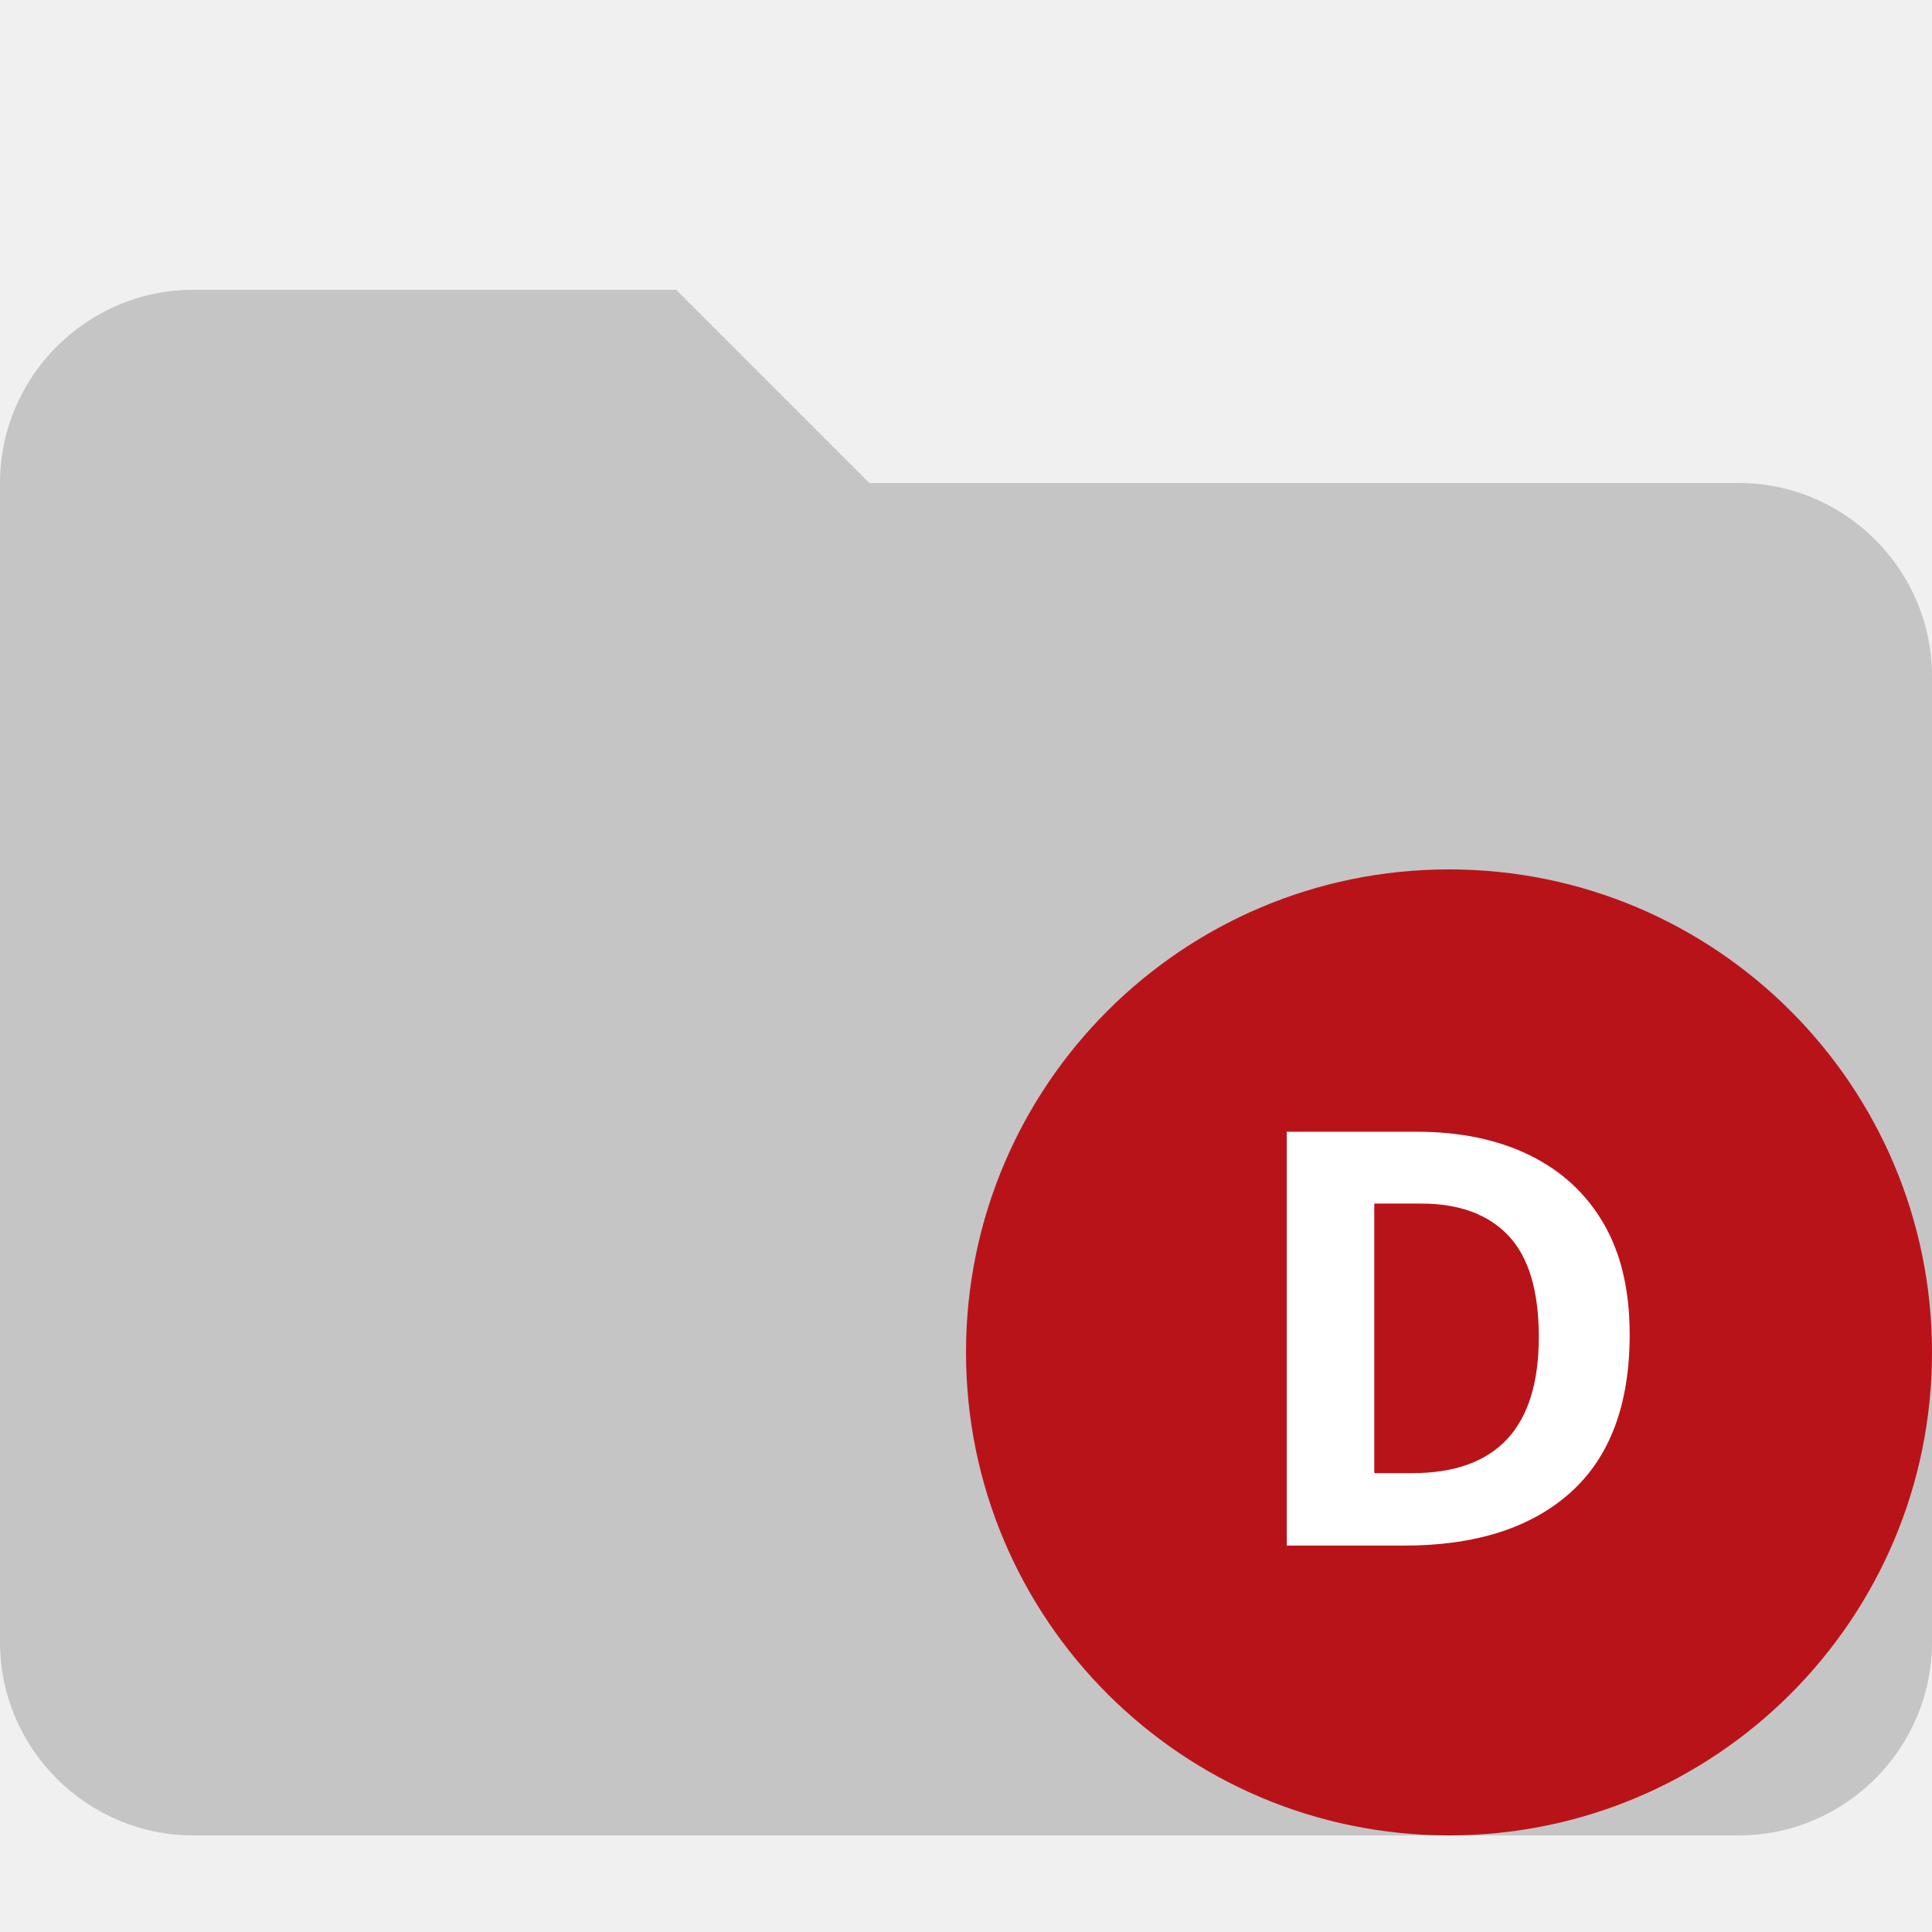
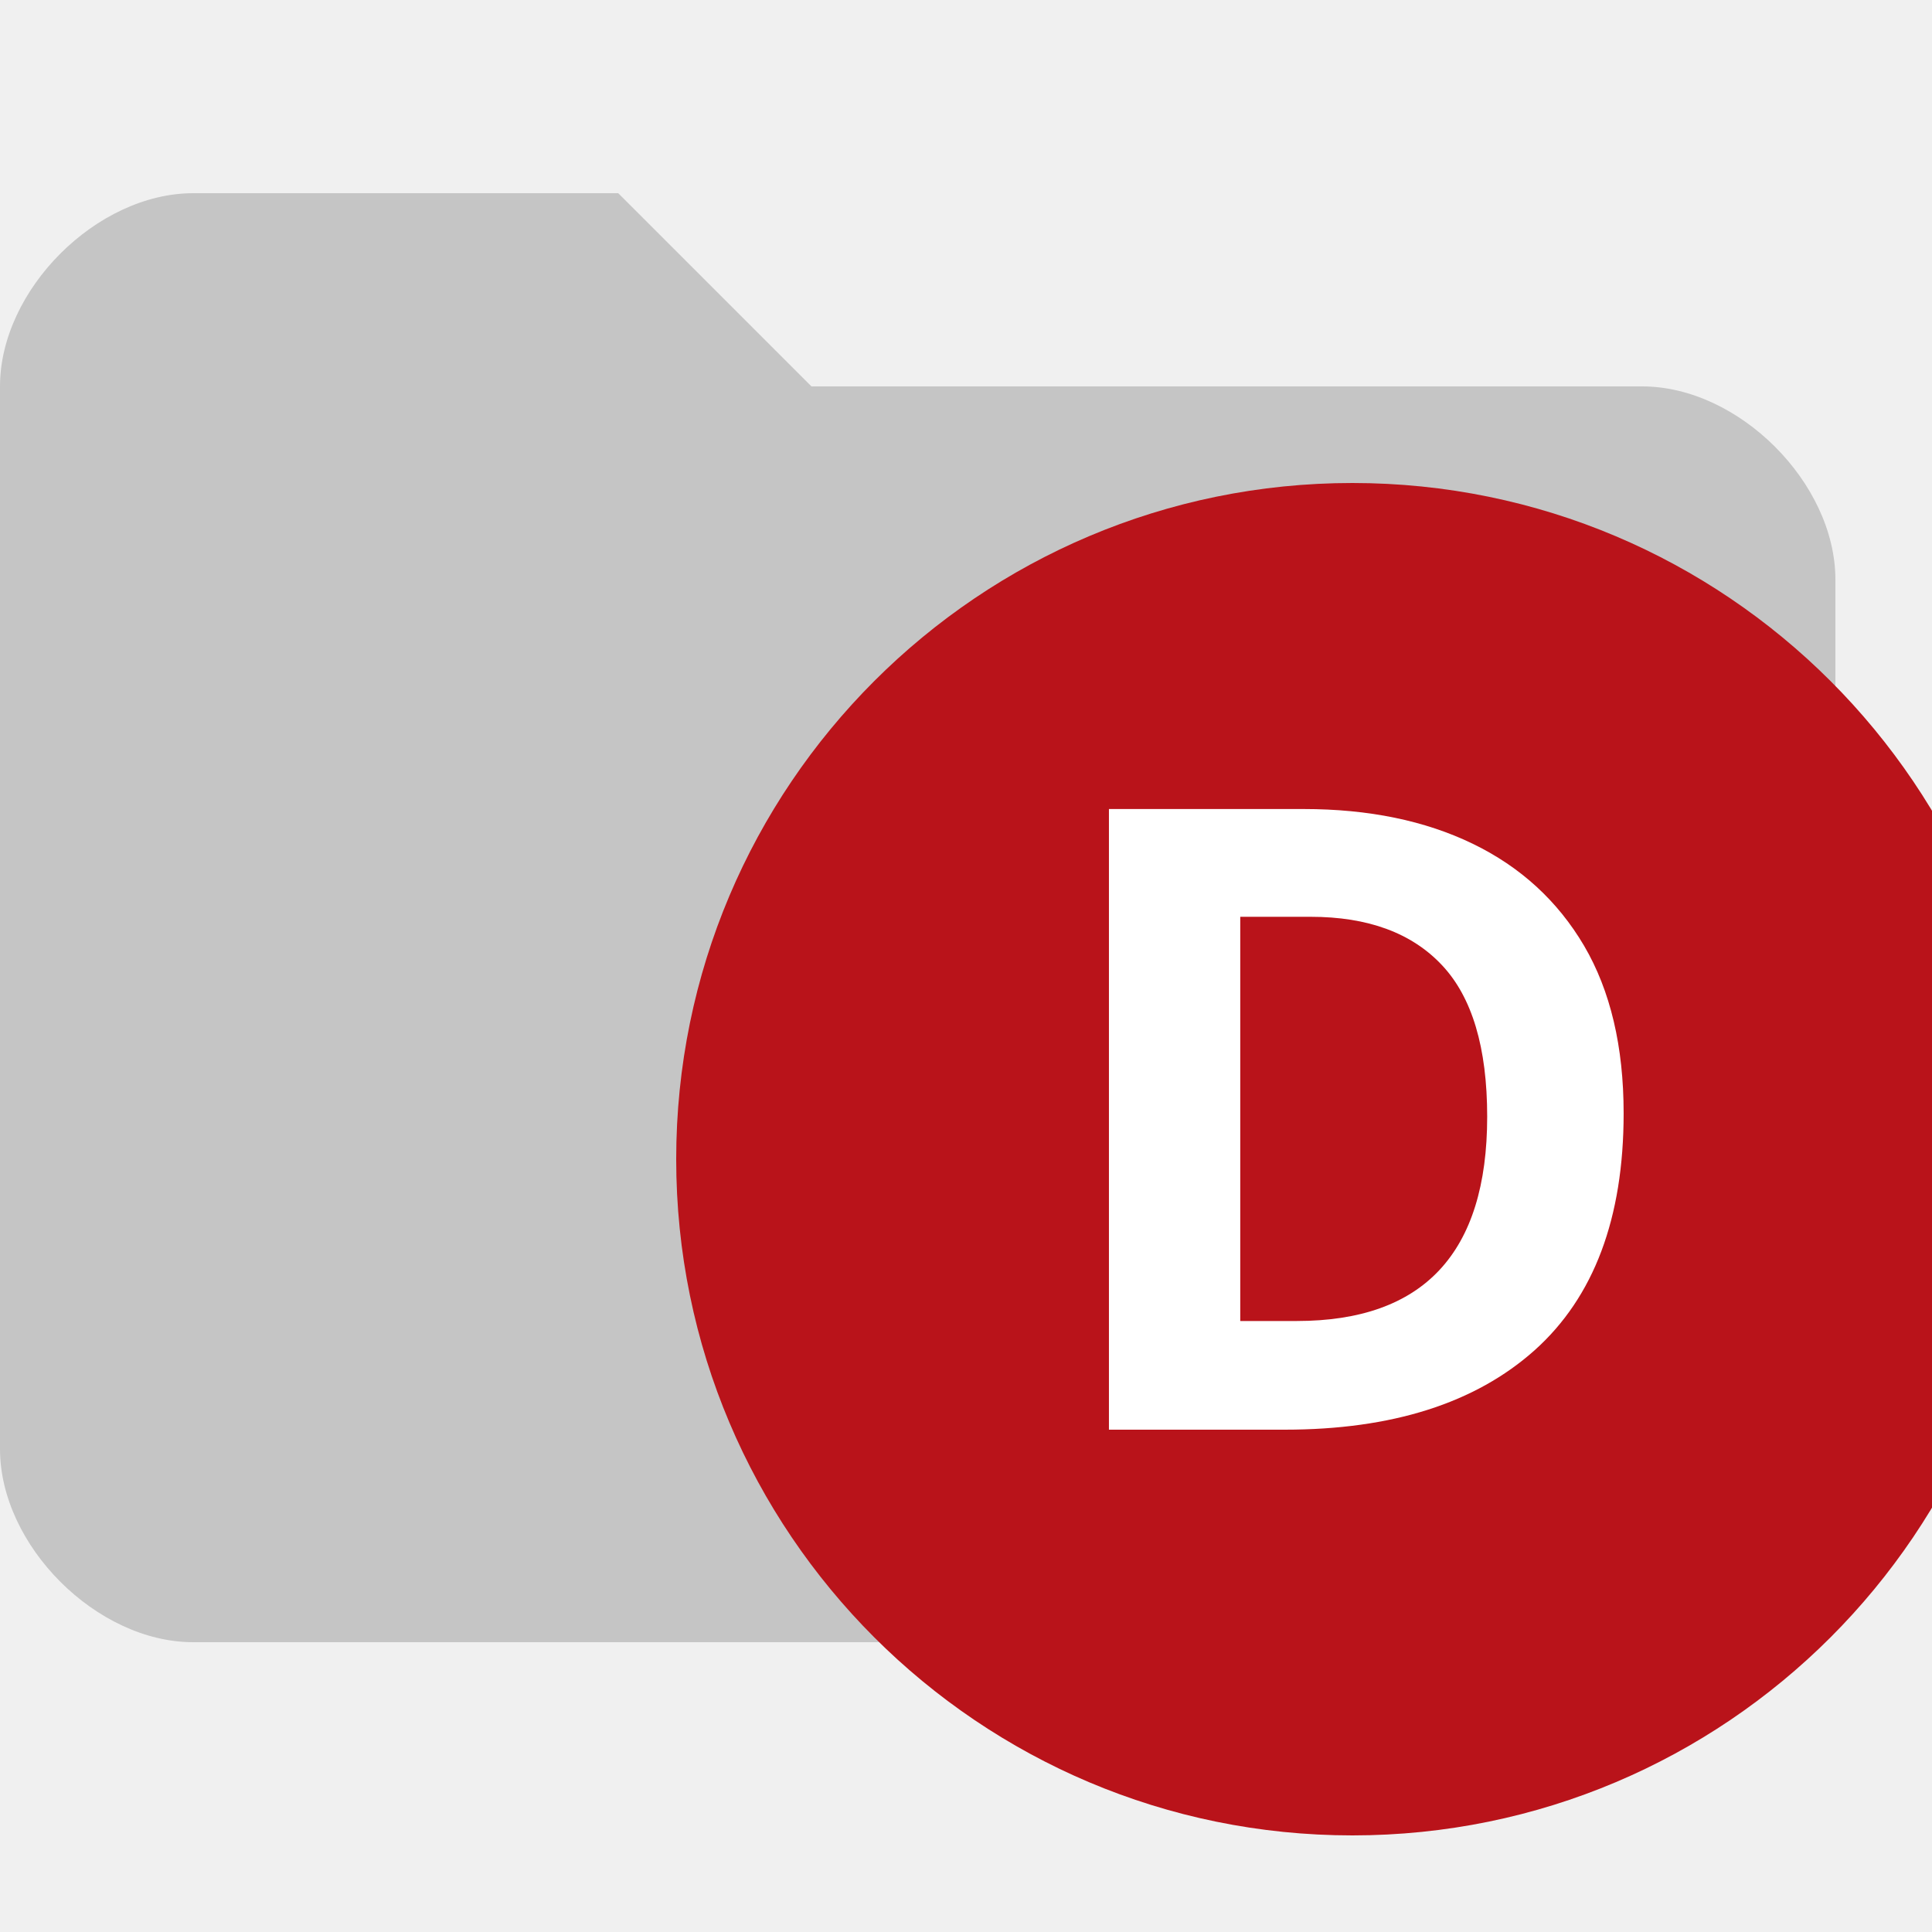
- <svg xmlns="http://www.w3.org/2000/svg" width="14px" height="14px" viewBox="0 0 100 100">
-   <path fill="#C5C5C5" d="M90 25H45L35 15H10C4.5 15 0 19.5 0 25v60c0 5.5 4.5 10 10 10h80c5.5 0 10-4.5 10-10V35c0-5.5-4.5-10-10-10z" />
-   <circle fill="#B9131A" cx="75" cy="70" r="25" />
-   <text x="75" y="80" font-size="30" text-anchor="middle" style="font-family: sans-serif; font-weight: bold;" fill="white">D</text>
+ <svg xmlns="http://www.w3.org/2000/svg" width="16px" height="16px" viewBox="0 0 100 100">
+   <path fill="#C5C5C5" d="M85 20H42L32 10H10C5 10 0 15 0 20v55c0 5 5 10 10 10h75c5 0 10-5 10-10V30c0-5-5-10-10-10z" />
+   <circle fill="#B9131A" cx="70" cy="60" r="35" />
+   <text x="70" y="74" font-size="45" text-anchor="middle" style="font-family: sans-serif; font-weight: bold;" fill="white">D</text>
</svg>
